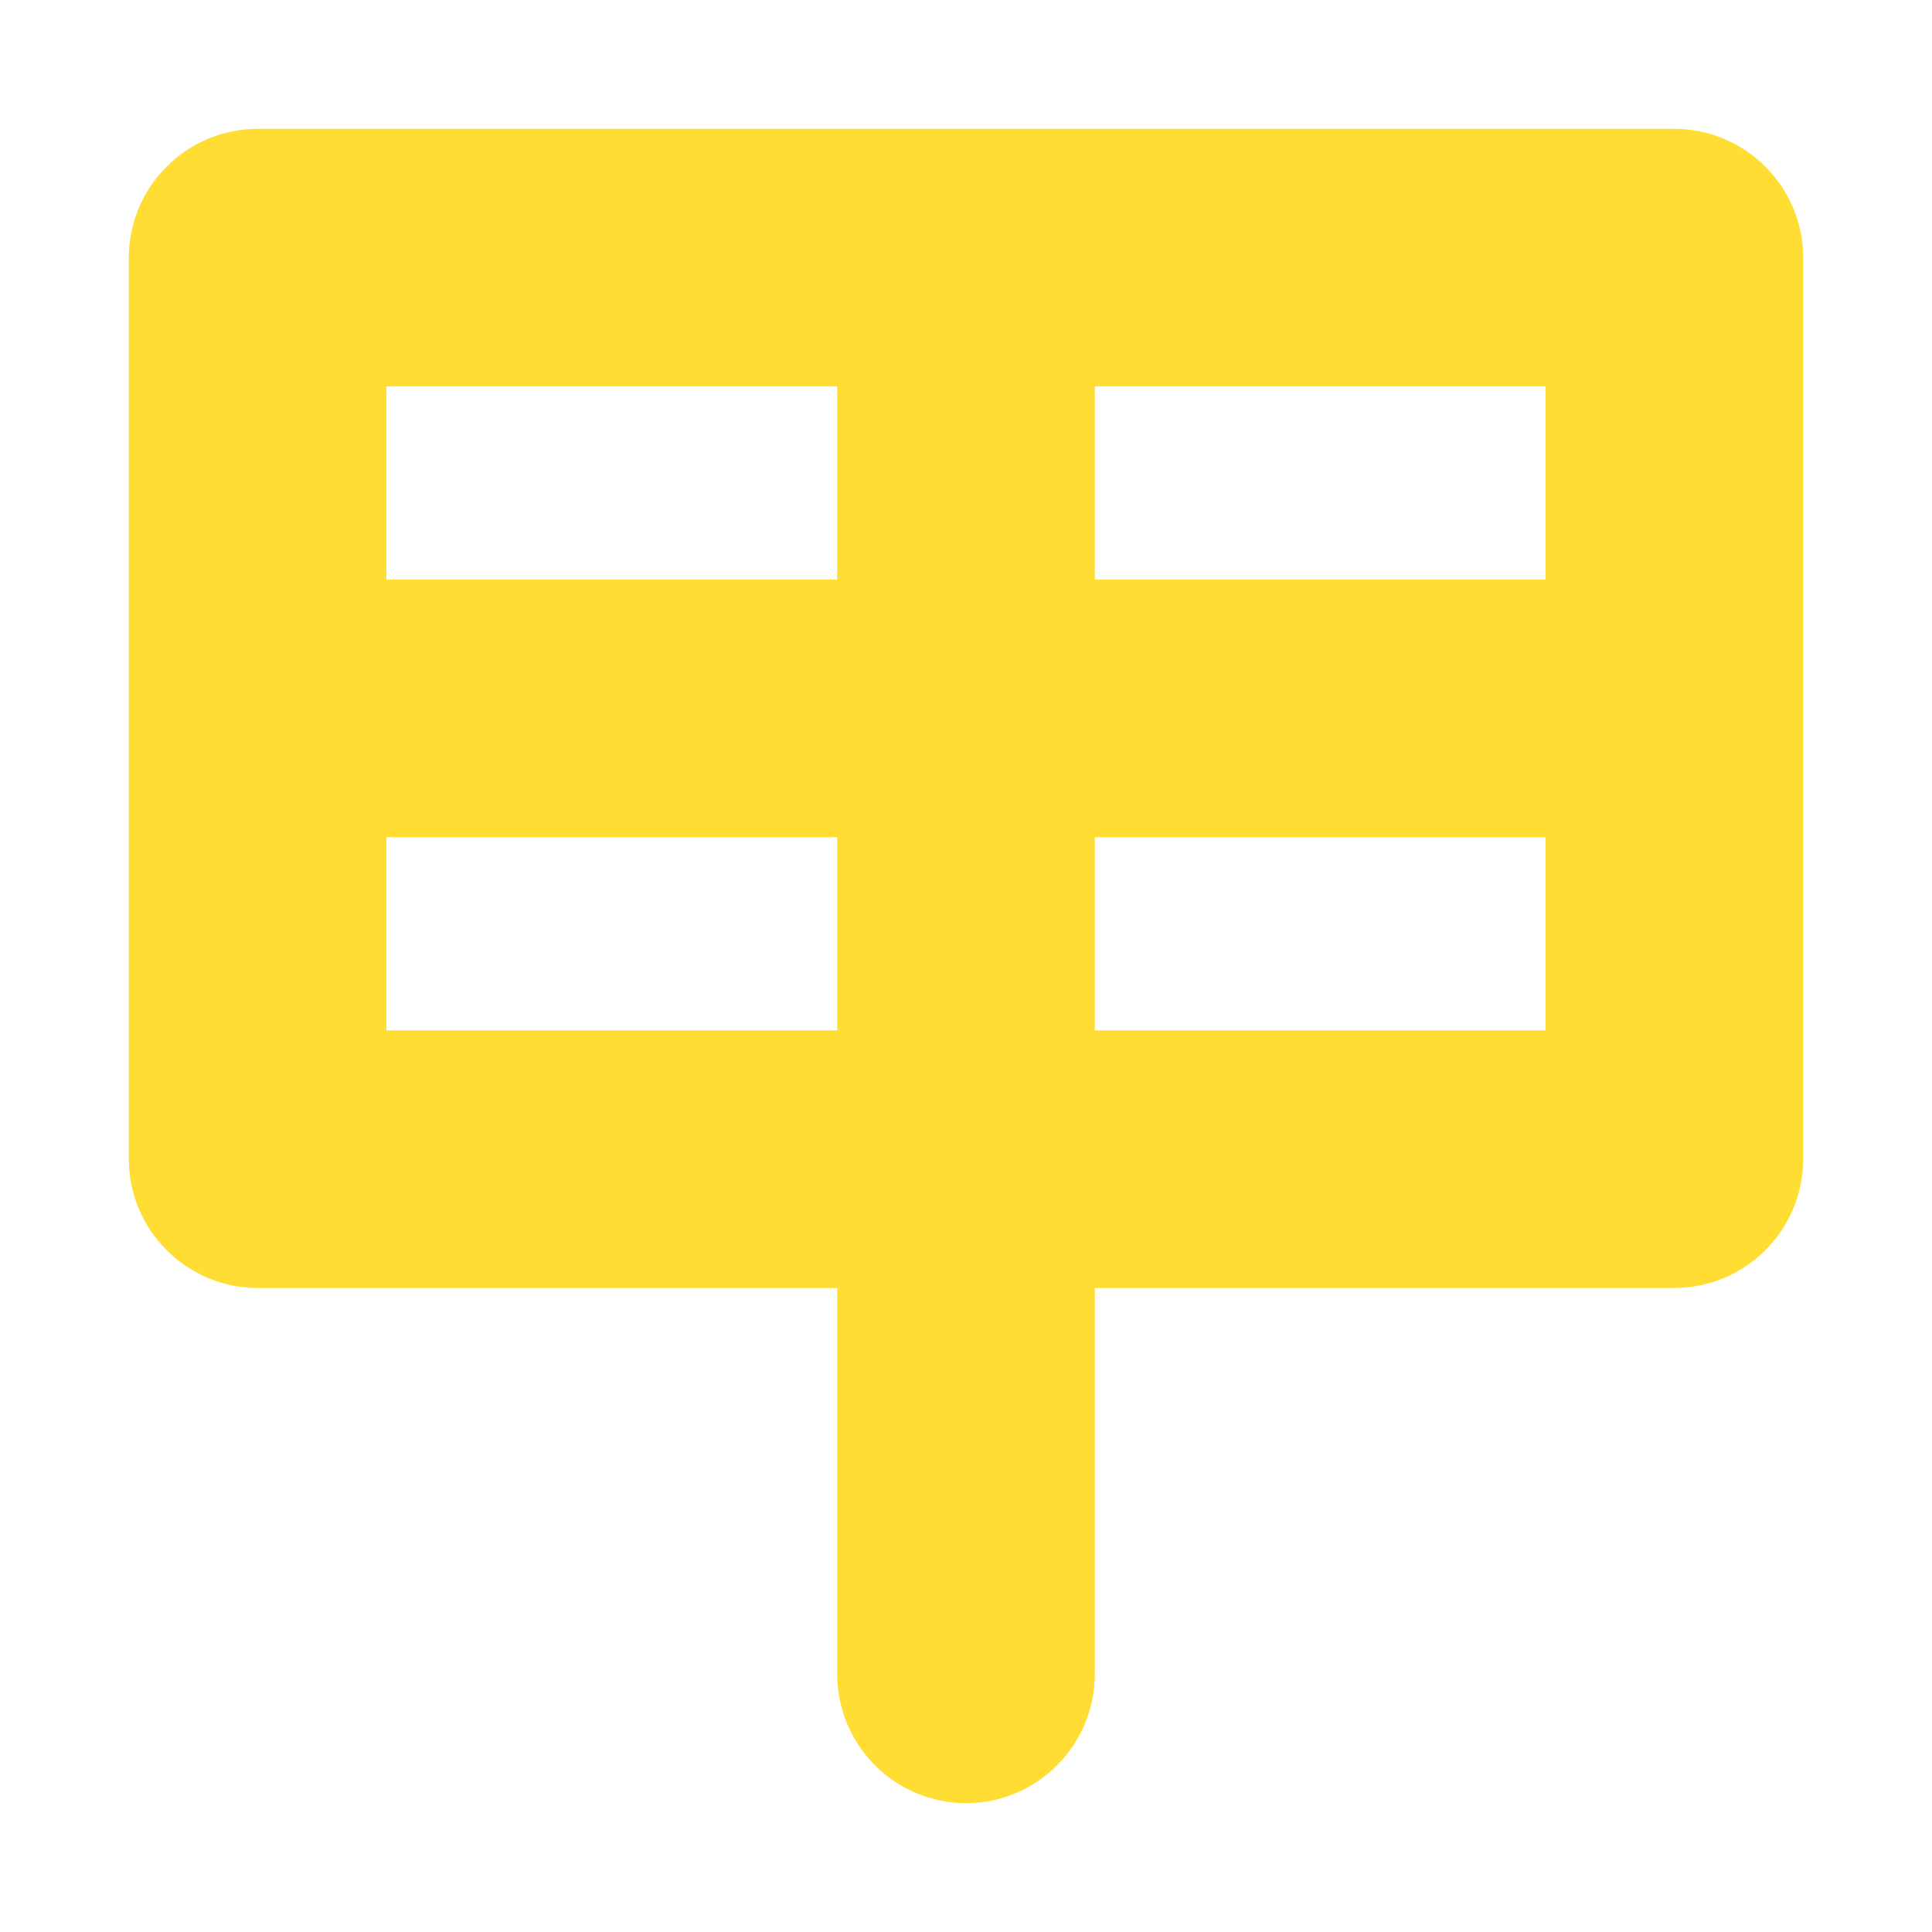
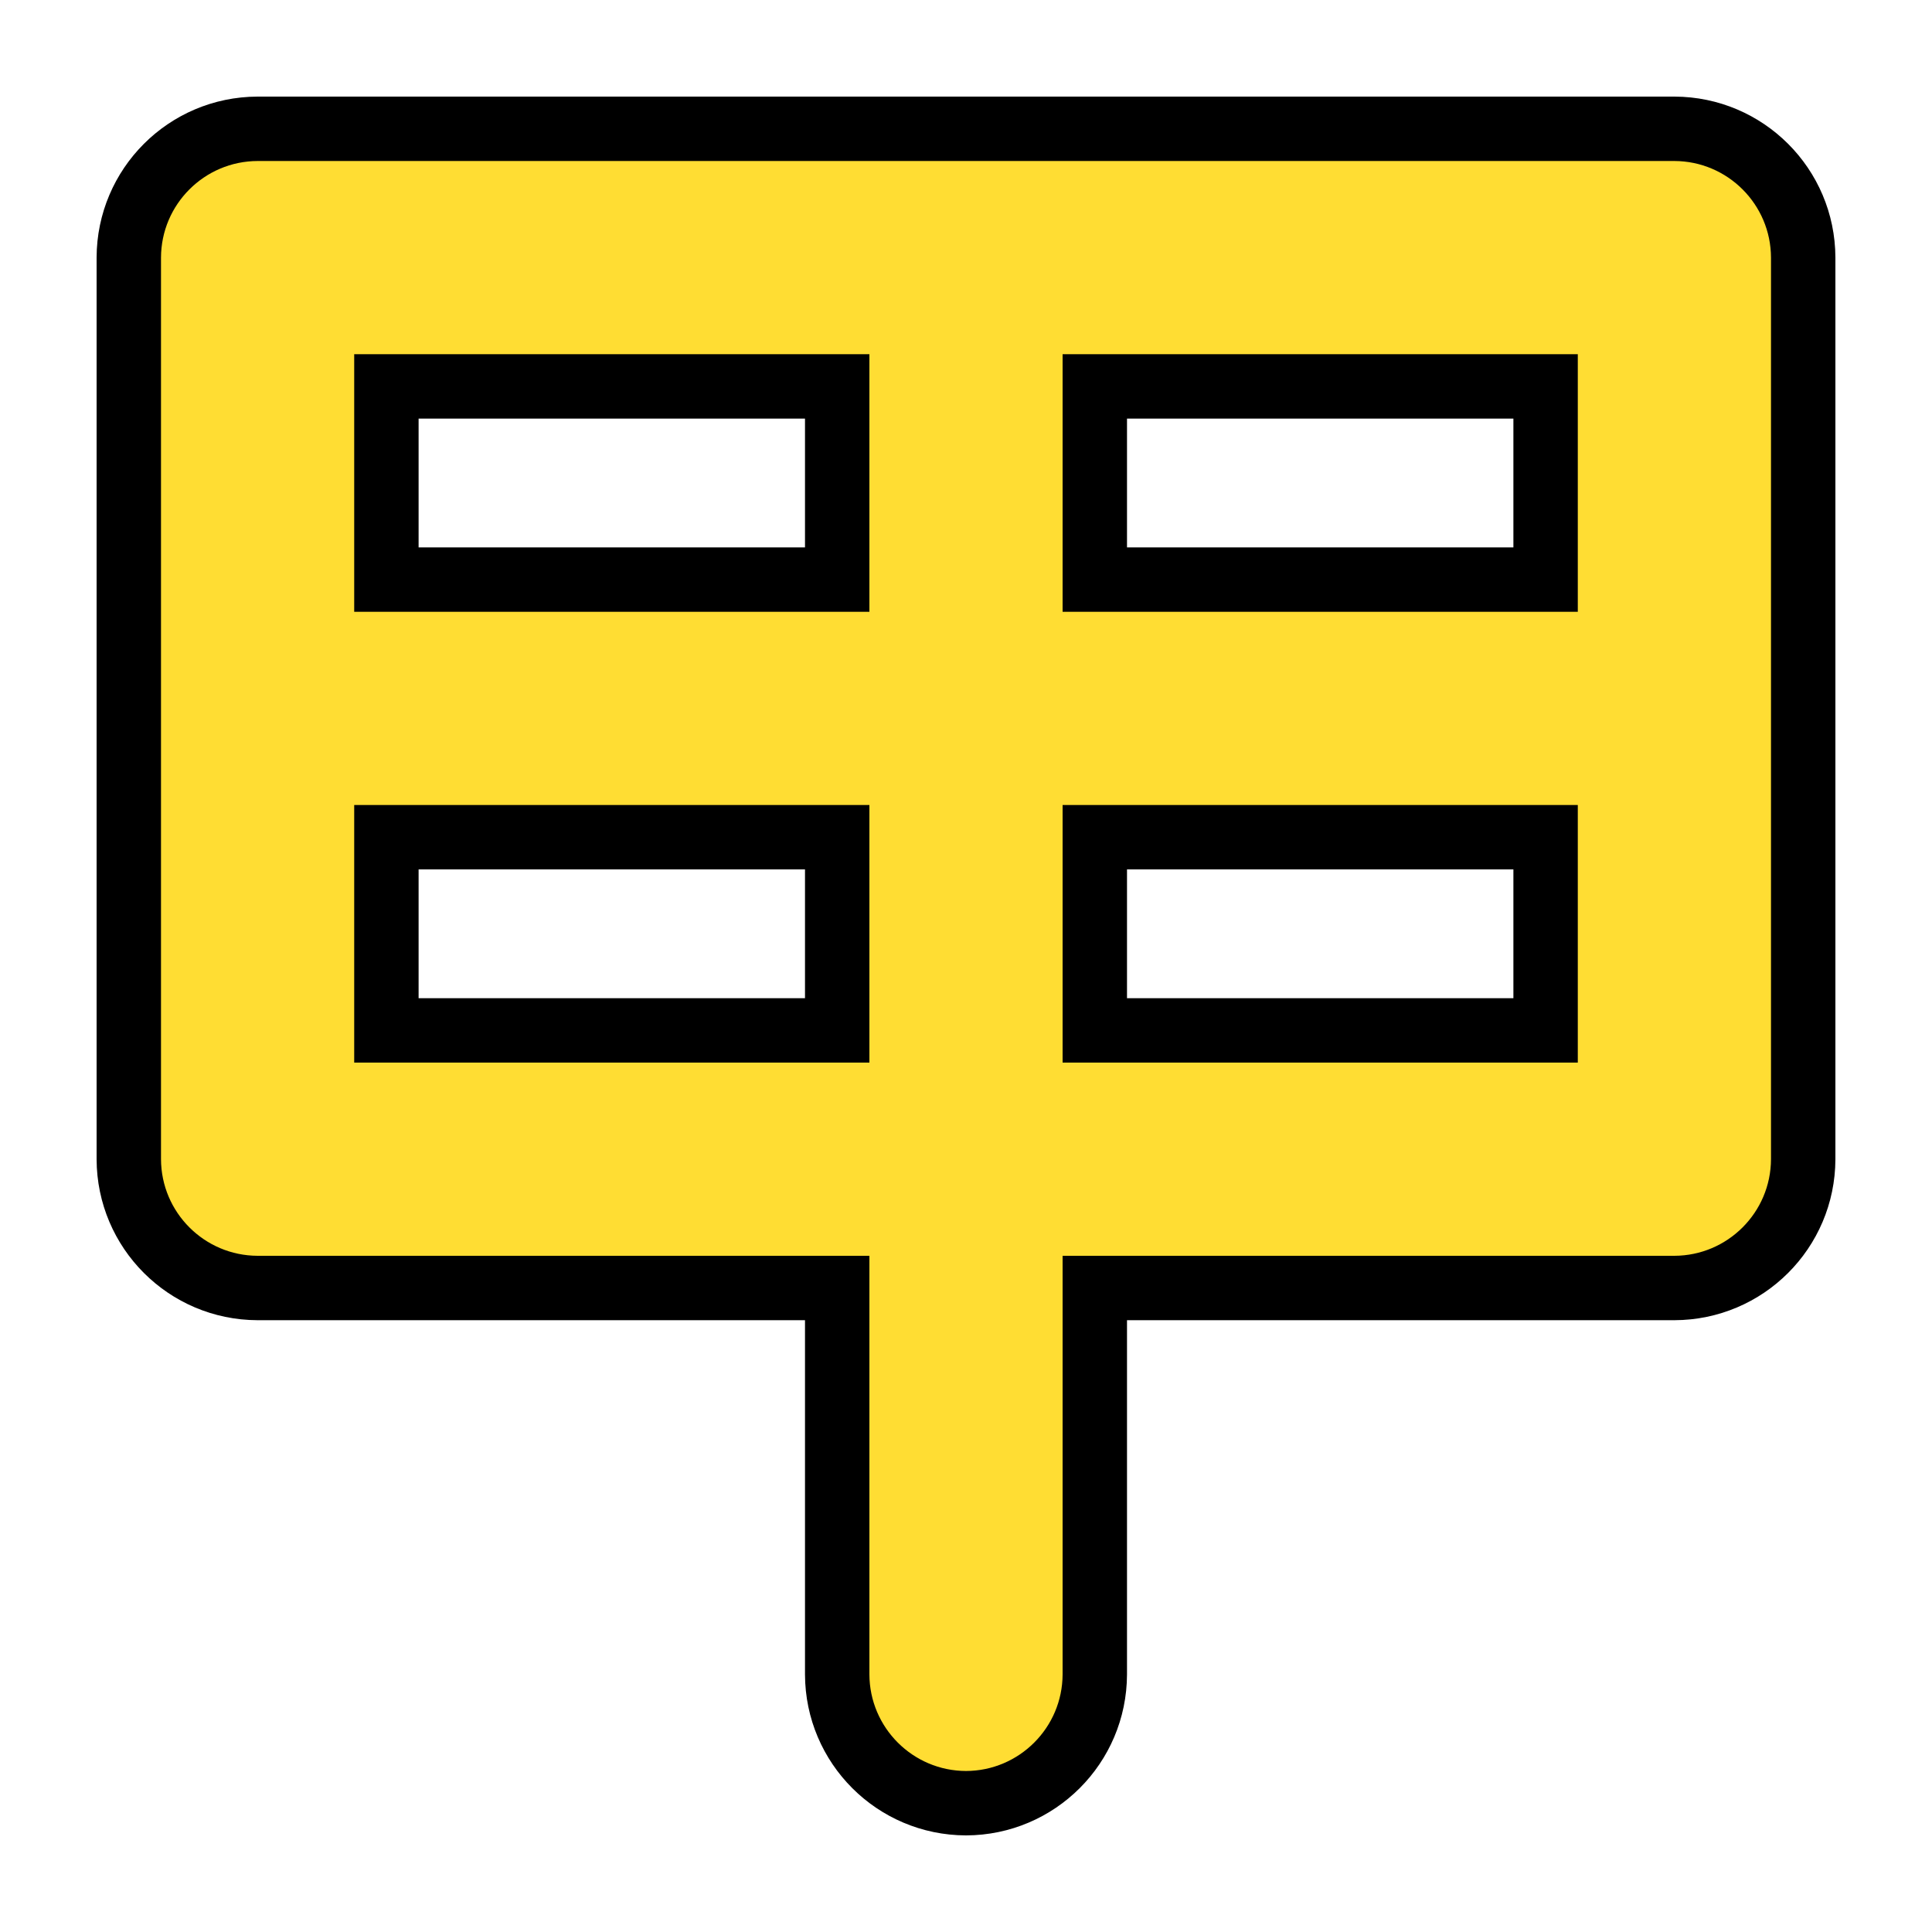
<svg xmlns="http://www.w3.org/2000/svg" viewBox="0 0 1080 1080">
  <defs>
-     <style>.cls-1{fill:#fd3;}</style>
+     <style>.cls-1{fill:#fd3;stroke:#000;stroke-miterlimit:10;stroke-width:36px;}</style>
  </defs>
  <g id="레이어_5" data-name="레이어 5">
    <path class="cls-1" d="M936,72H144a72.212,72.212,0,0,0-72,72h0V396h0V648h0a72.212,72.212,0,0,0,72,72H468V936a72.212,72.212,0,0,0,72,72h0a72.212,72.212,0,0,0,72-72V720H936a72.212,72.212,0,0,0,72-72h0V396h0V144h0A72.212,72.212,0,0,0,936,72ZM612,216H864V324H612ZM468,324H216V216H468ZM216,576V468H468V576ZM612,468H864V576H612Z" />
  </g>
</svg>
